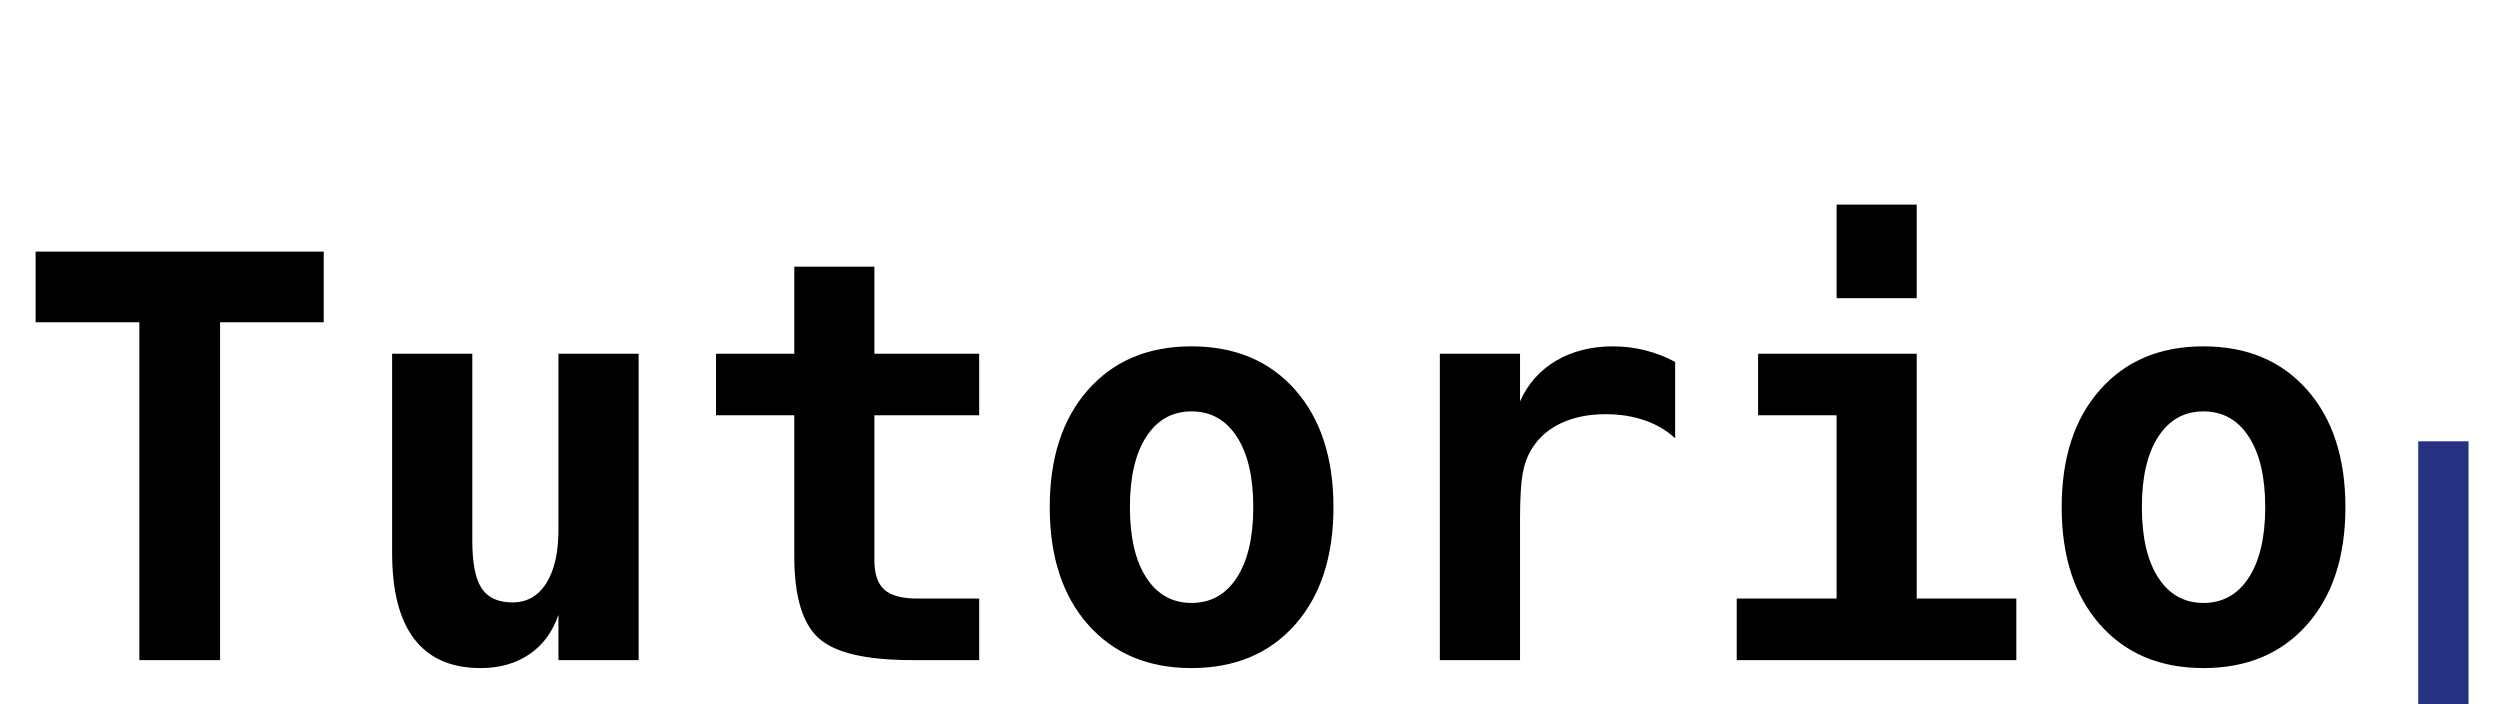
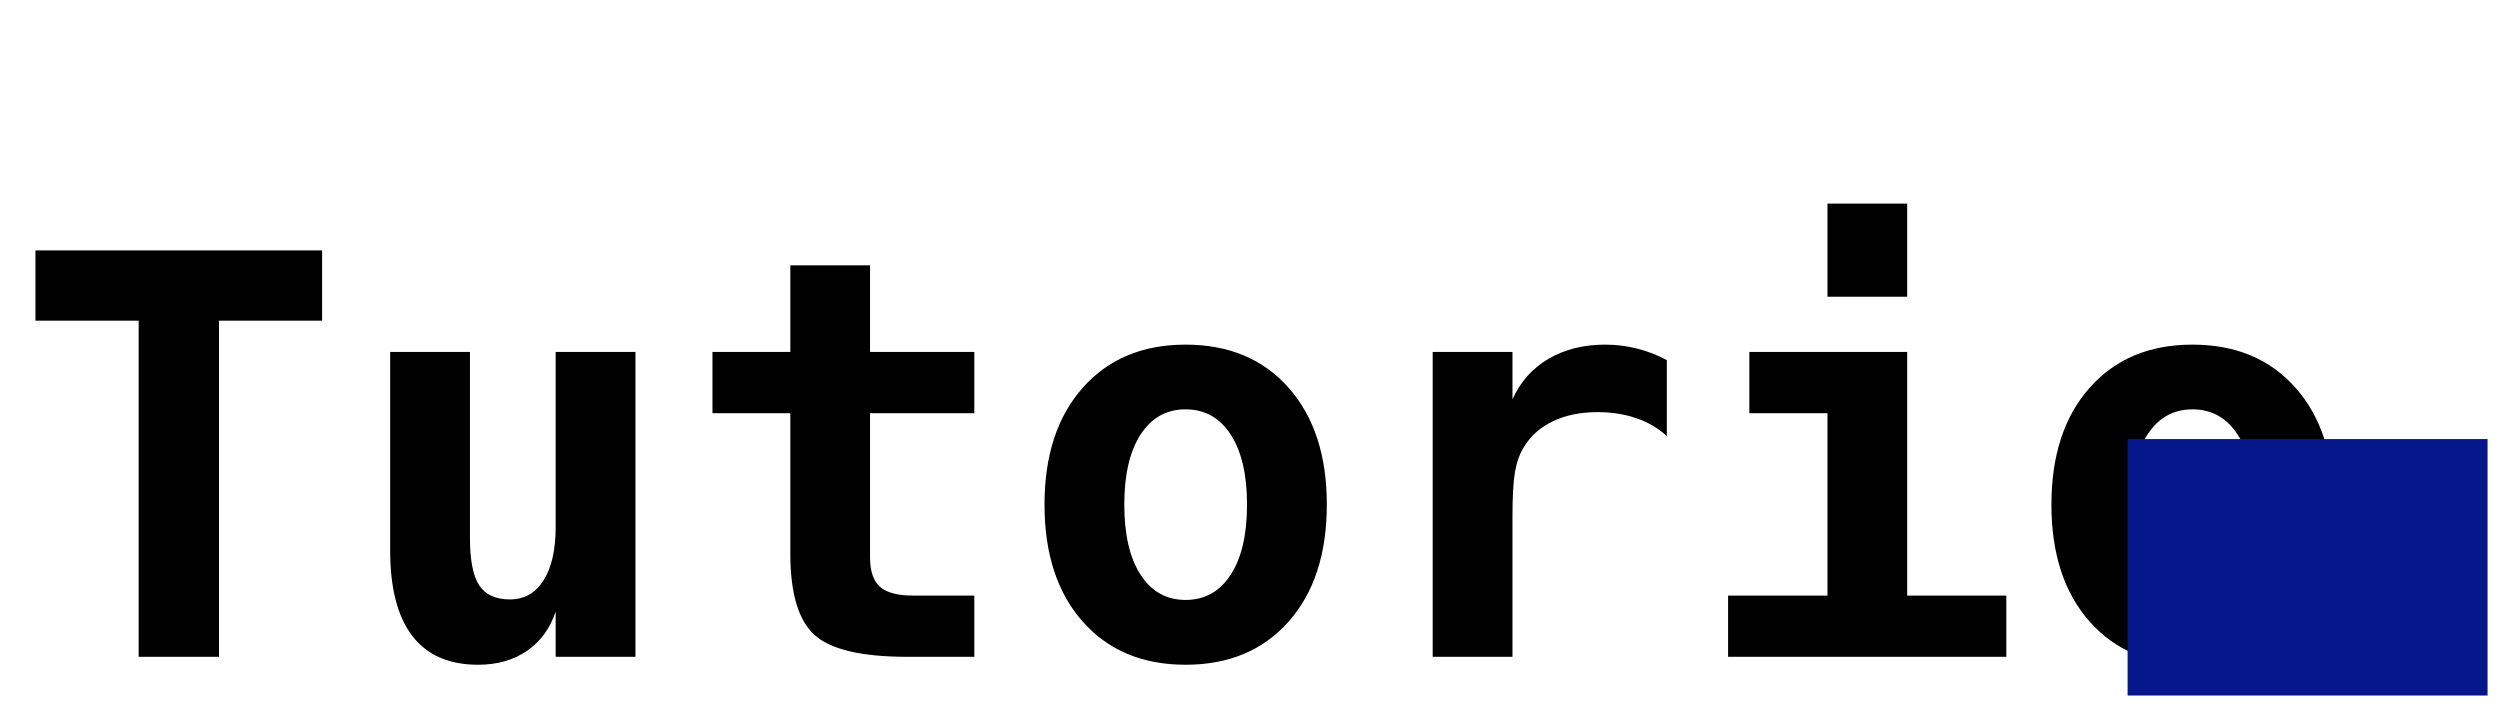
- <svg xmlns="http://www.w3.org/2000/svg" width="100%" height="100%" viewBox="0 0 32 9" version="1.1" xml:space="preserve" style="fill-rule:evenodd;clip-rule:evenodd;stroke-linejoin:round;stroke-miterlimit:2;">
-   <g transform="matrix(1,0,0,1,-0.18304,-44.3889)">
+ <svg xmlns="http://www.w3.org/2000/svg" width="100%" height="100%" viewBox="0 0 134 38" version="1.1" xml:space="preserve" style="fill-rule:evenodd;clip-rule:evenodd;stroke-linejoin:round;stroke-miterlimit:2;">
+   <g transform="matrix(4.16667,0,0,4.16667,-0.762667,-184.954)">
    <g id="Artboard1" transform="matrix(1,0,0,0.279592,0.18304,44.3889)">
      <rect x="0" y="0" width="32" height="32" style="fill:none;" />
-       <g transform="matrix(0.0717149,0,0,0.256498,-15.3463,-106.87)">
-         <g transform="matrix(100,0,0,100,635.957,534.468)">
-                 </g>
-         <text x="215.957px" y="534.468px" style="font-family:'FiraCode-SemiBold', 'Fira Code', monospace;font-weight:600;font-size:100px;">Tutorio</text>
-       </g>
-       <g transform="matrix(0.0106998,0,0,2.60208,28.6426,-1407.77)">
-         <g transform="matrix(100,0,0,100,275.957,534.468)">
-                 </g>
-         <text x="215.957px" y="534.468px" style="font-family:'FiraCode-SemiBold', 'Fira Code', monospace;font-weight:600;font-size:100px;fill:rgb(38,50,132);">_</text>
+       <clipPath id="_clip1">
+         <rect x="0" y="0" width="32" height="32" />
+       </clipPath>
+       <g clip-path="url(#_clip1)">
+         <g transform="matrix(0.0717149,0,0,0.256498,-15.3463,-106.87)">
+           <g transform="matrix(100,0,0,100,635.957,534.468)">
+                     </g>
+           <text x="215.957px" y="534.468px" style="font-family:'FiraCode-SemiBold', 'Fira Code', monospace;font-weight:600;font-size:100px;">Tutorio</text>
+         </g>
+         <g transform="matrix(0.727521,0,0,2.60208,-129.744,-1407.77)">
+           <g transform="matrix(100,0,0,100,275.957,534.468)">
+                     </g>
+           <text x="215.957px" y="534.468px" style="font-family:'FiraCode-SemiBold', 'Fira Code', monospace;font-weight:600;font-size:100px;fill:rgb(5,22,138);">_</text>
+         </g>
      </g>
    </g>
  </g>
</svg>
